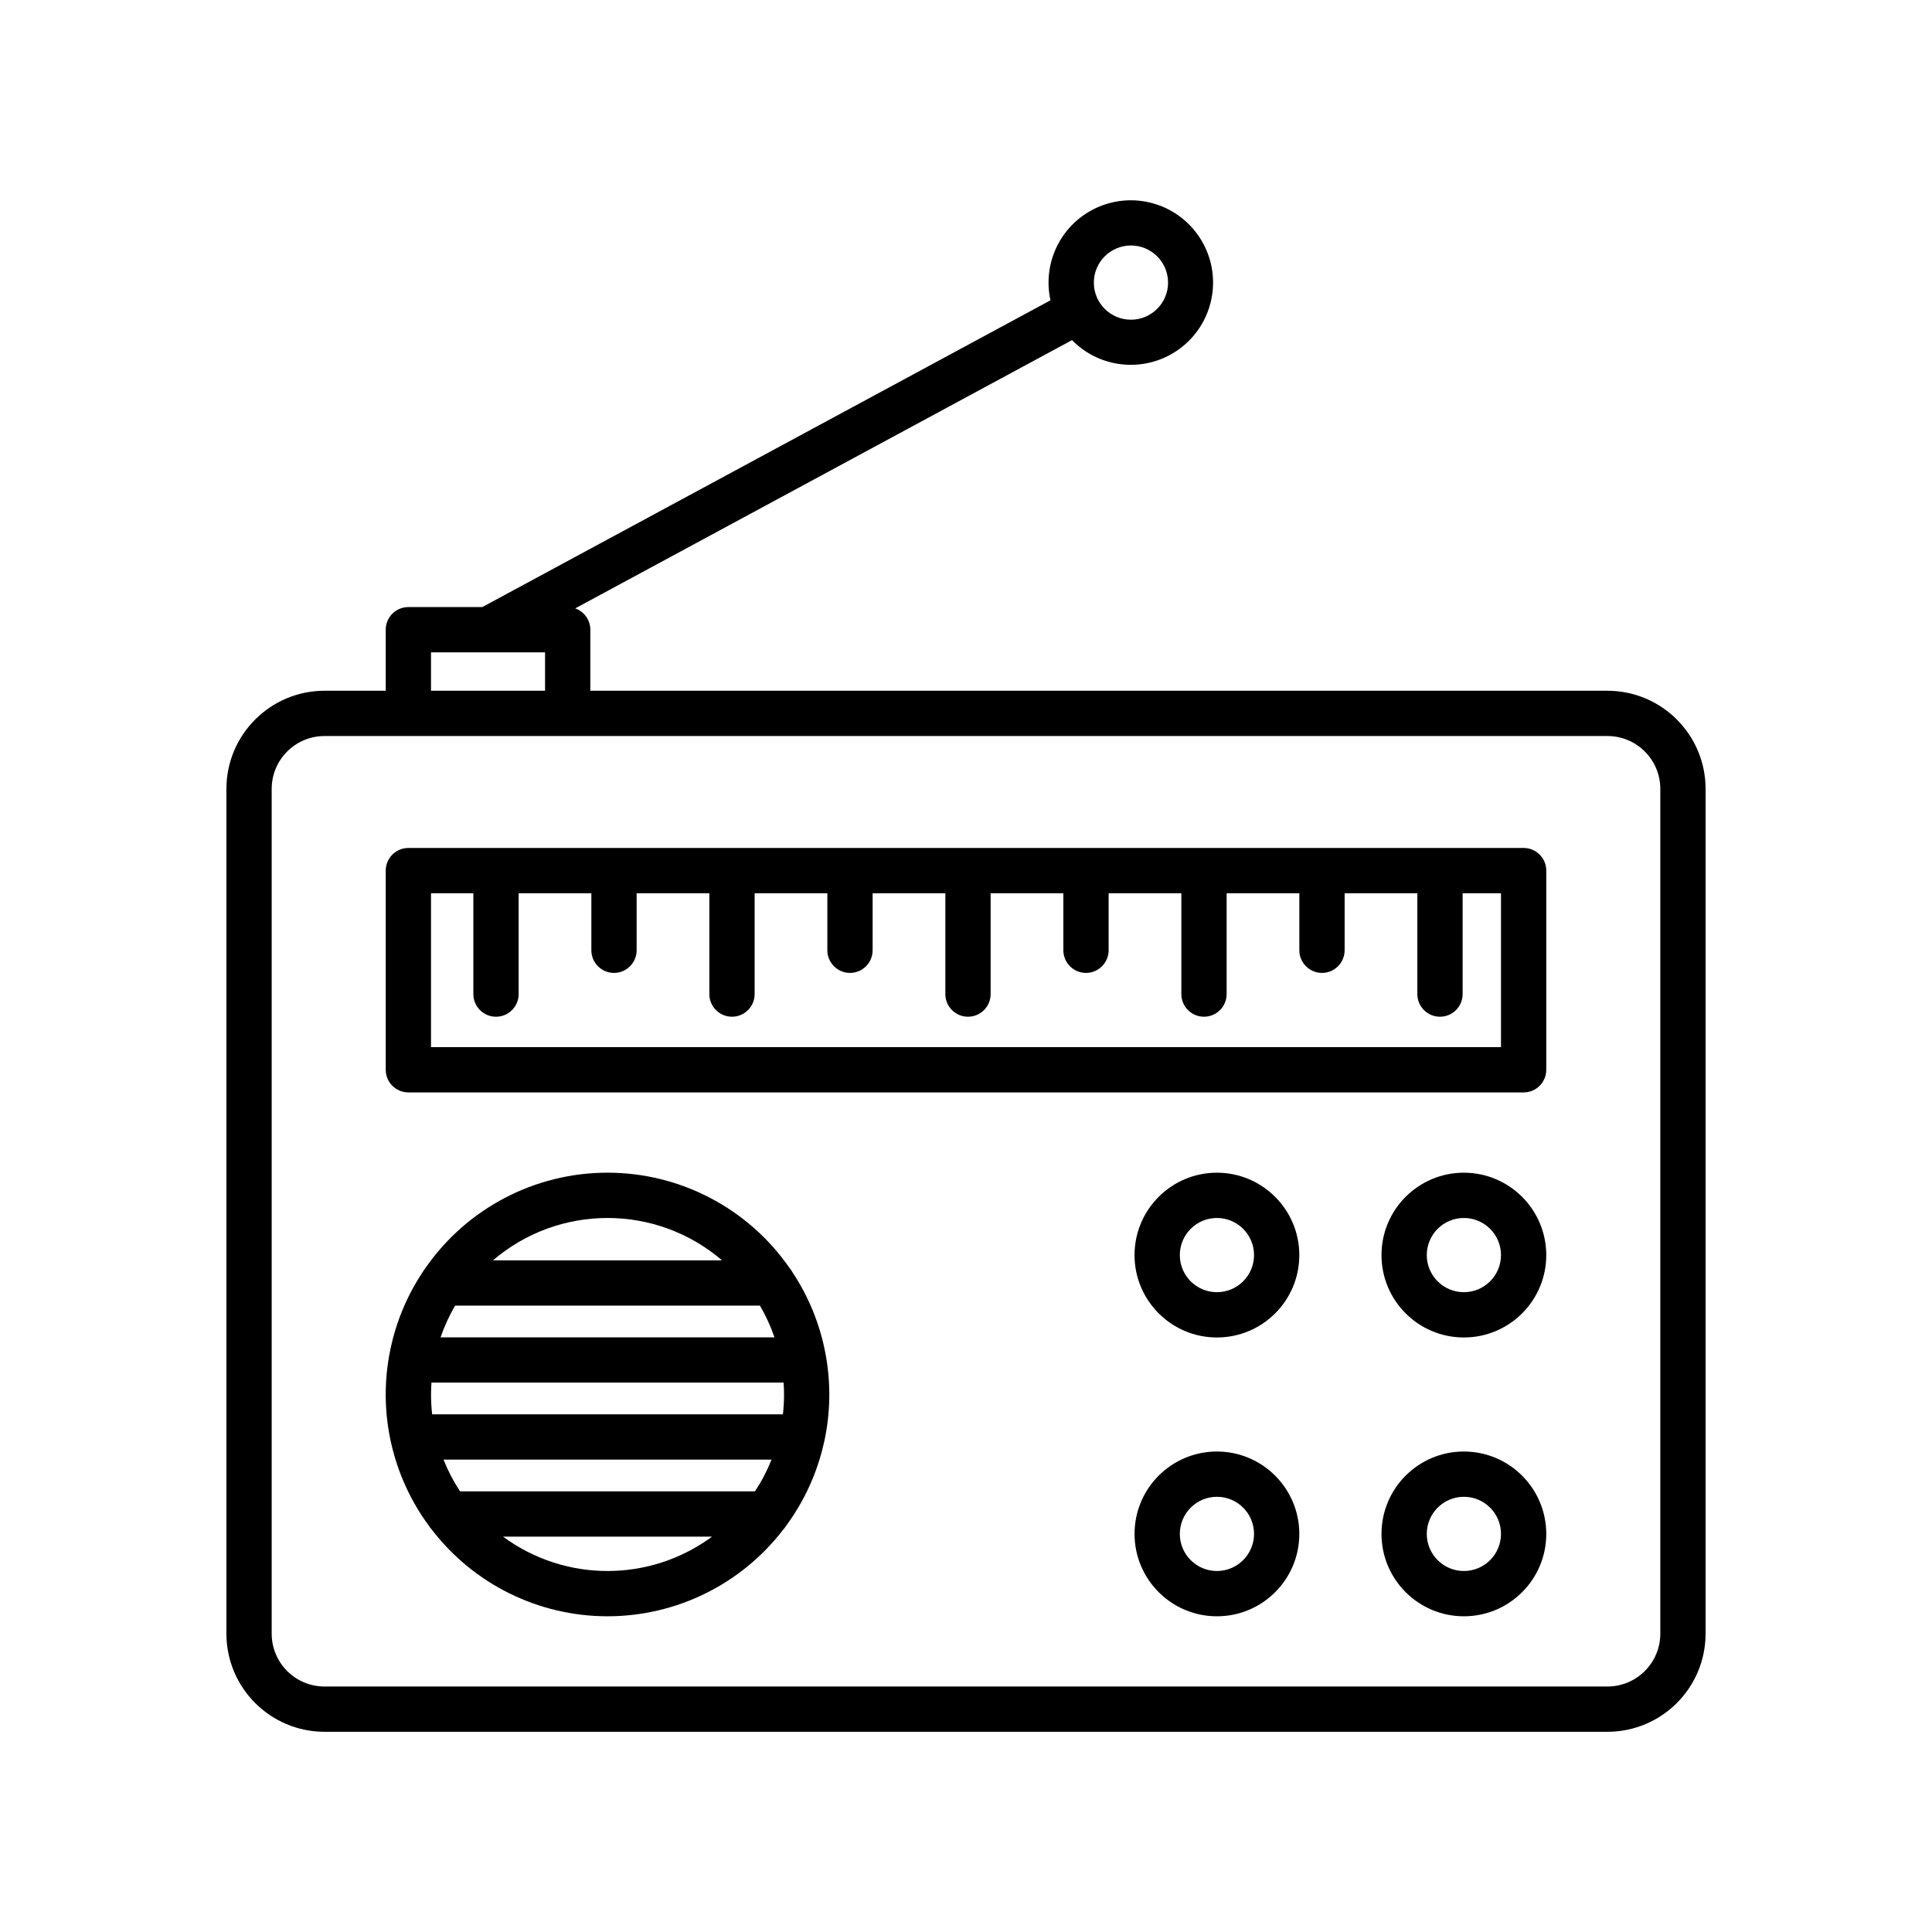
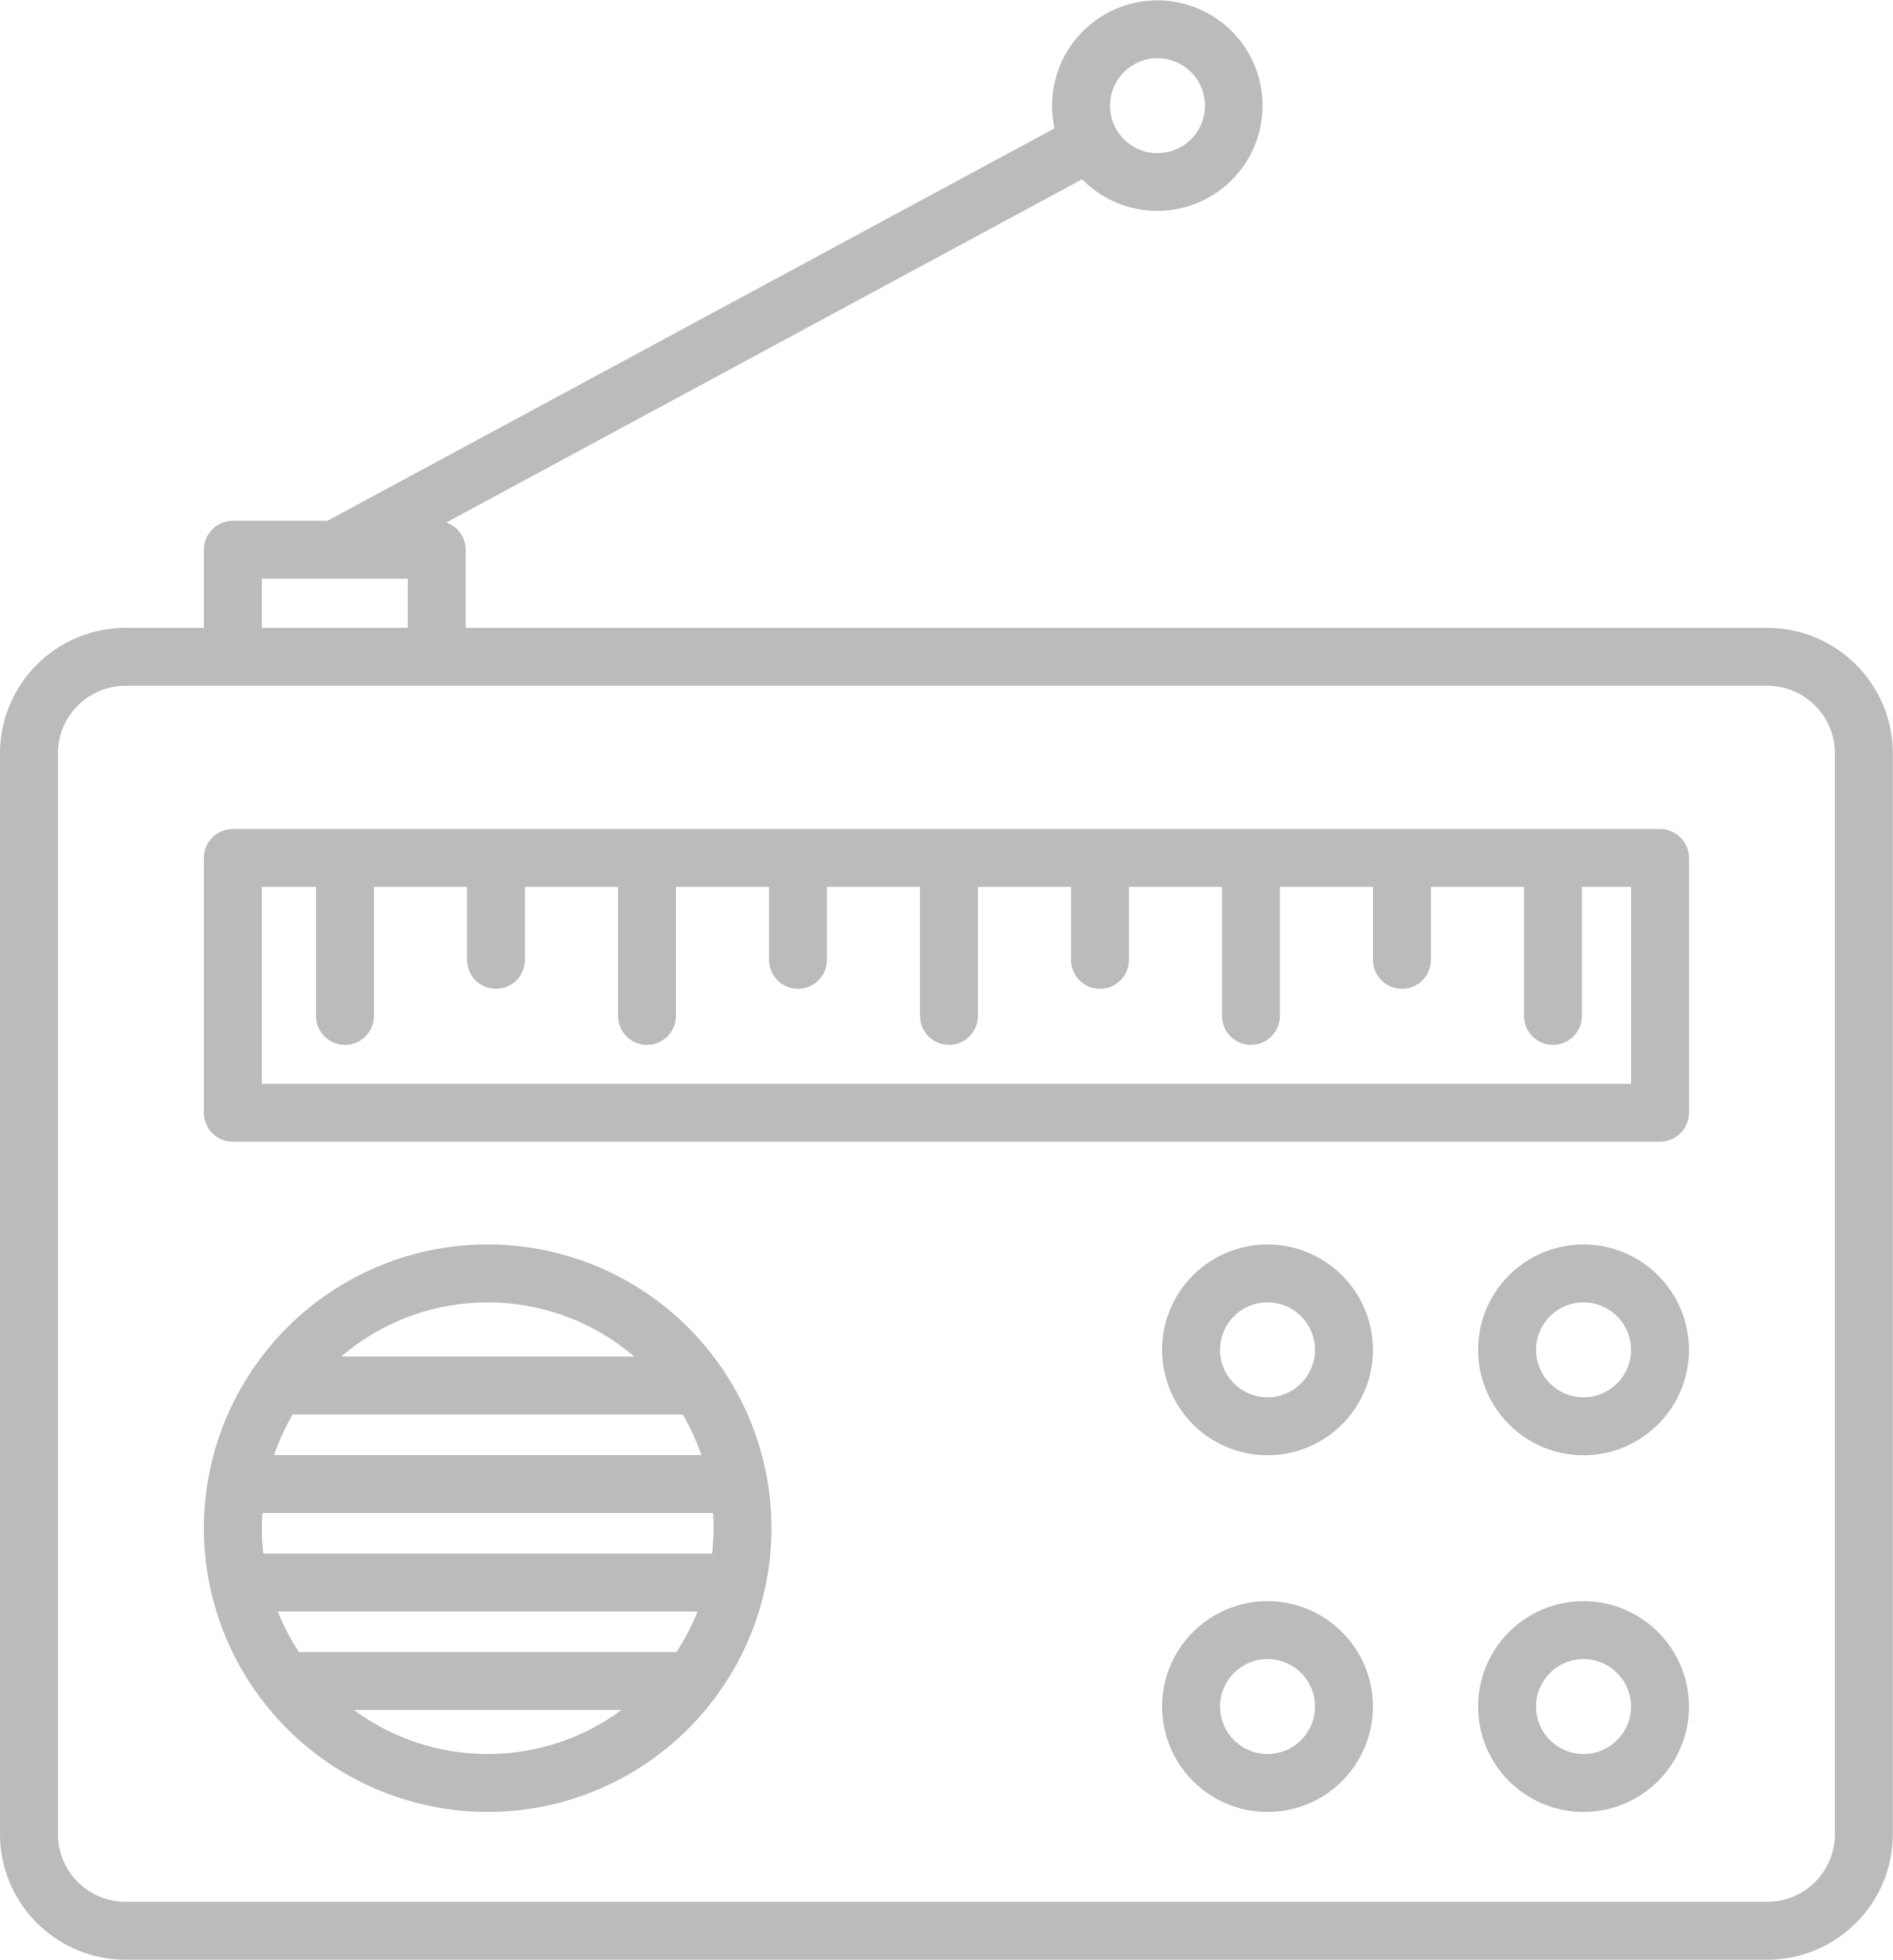
- <svg xmlns="http://www.w3.org/2000/svg" id="Layer_1" data-name="Layer 1" viewBox="0 0 512 512" width="512" height="512">
-   <path d="M86,458.944H426a26.029,26.029,0,0,0,26-26V209.055a26.03,26.03,0,0,0-26-26H156.444V166.884a6,6,0,0,0-4.009-5.655L284.1,90.135a21.8,21.8,0,1,0-5.712-10.553l-150.575,81.3H108.222a6,6,0,0,0-6,6v16.171H86a26.03,26.03,0,0,0-26,26V432.944A26.029,26.029,0,0,0,86,458.944ZM299.712,65.056a9.834,9.834,0,1,1-9.833,9.833A9.844,9.844,0,0,1,299.712,65.056ZM114.222,172.884h30.222v10.171H114.222ZM72,209.055a14.015,14.015,0,0,1,14-14H426a14.015,14.015,0,0,1,14,14V432.944a14.015,14.015,0,0,1-14,14H86a14.015,14.015,0,0,1-14-14Z" />
-   <path d="M108.222,289.5H403.778a6,6,0,0,0,6-6V230.719a6,6,0,0,0-6-6H108.222a6,6,0,0,0-6,6V283.5A6,6,0,0,0,108.222,289.5Zm6-52.778h11.222v26.722a6,6,0,0,0,12,0V236.719h19.271V251.83a6,6,0,0,0,12,0V236.719h19.271v26.722a6,6,0,0,0,12,0V236.719h19.271V251.83a6,6,0,1,0,12,0V236.719h19.271v26.722a6,6,0,1,0,12,0V236.719H281.8V251.83a6,6,0,1,0,12,0V236.719h19.27v26.722a6,6,0,0,0,12,0V236.719H344.34V251.83a6,6,0,0,0,12,0V236.719h19.271v26.722a6,6,0,0,0,12,0V236.719h10.167V277.5H114.222Z" />
-   <path d="M103.7,382.615a58.531,58.531,0,0,0,9.946,21.712,5.98,5.98,0,0,0,.753.993,58.684,58.684,0,0,0,93.194,0,6.041,6.041,0,0,0,.757-1,58.545,58.545,0,0,0,9.945-21.712,6.069,6.069,0,0,0,.185-.8,58.4,58.4,0,0,0,.474-21.988,5.879,5.879,0,0,0-.157-.876,58.426,58.426,0,0,0-8.764-21.749,5.966,5.966,0,0,0-.741-1.088,58.7,58.7,0,0,0-96.591,0,6.054,6.054,0,0,0-.739,1.085,58.433,58.433,0,0,0-8.766,21.752,6.006,6.006,0,0,0-.156.874,58.412,58.412,0,0,0,.473,21.986A5.99,5.99,0,0,0,103.7,382.615ZM120.611,346h80.778a46.548,46.548,0,0,1,3.857,8.407H116.754A46.548,46.548,0,0,1,120.611,346Zm87.049,20.407c.07,1.042.118,2.089.118,3.148a46.828,46.828,0,0,1-.3,5.259H114.526a46.828,46.828,0,0,1-.3-5.259c0-1.059.048-2.106.118-3.148Zm-7.581,28.815H121.921a46.706,46.706,0,0,1-4.385-8.408h86.928A46.706,46.706,0,0,1,200.079,395.222Zm-66.776,12H188.7a46.654,46.654,0,0,1-55.394,0ZM191.346,334H130.654a46.638,46.638,0,0,1,60.692,0Z" />
-   <path d="M387.944,310.777a21.834,21.834,0,1,0,21.834,21.834A21.859,21.859,0,0,0,387.944,310.777Zm0,31.667a9.834,9.834,0,1,1,9.834-9.833A9.844,9.844,0,0,1,387.944,342.444Z" />
-   <path d="M387.944,384.667A21.833,21.833,0,1,0,409.778,406.5,21.858,21.858,0,0,0,387.944,384.667Zm0,31.666a9.833,9.833,0,1,1,9.834-9.833A9.844,9.844,0,0,1,387.944,416.333Z" />
-   <path d="M322.5,310.777a21.834,21.834,0,1,0,21.833,21.834A21.858,21.858,0,0,0,322.5,310.777Zm0,31.667a9.834,9.834,0,1,1,9.833-9.833A9.844,9.844,0,0,1,322.5,342.444Z" />
-   <path d="M322.5,384.667A21.833,21.833,0,1,0,344.333,406.5,21.857,21.857,0,0,0,322.5,384.667Zm0,31.666a9.833,9.833,0,1,1,9.833-9.833A9.844,9.844,0,0,1,322.5,416.333Z" />
+ <svg xmlns="http://www.w3.org/2000/svg" width="392px" height="406px" viewBox="0 0 392 406" version="1.1">
+   <g id="Page-1" stroke="none" stroke-width="1" fill="none" fill-rule="evenodd">
+     <g id="stories-1" fill="#BBBBBB" fill-rule="nonzero">
+       <path d="M26,405.944 L366,405.944 C380.353,405.928 391.984,394.297 392,379.944 L392,156.055 C391.983,141.702 380.353,130.072 366,130.055 L96.444,130.055 L96.444,113.884 C96.442,111.34 94.835,109.073 92.435,108.229 L224.1,37.135 C231.705,44.901 243.869,45.878 252.616,39.426 C261.363,32.974 264.021,21.064 258.847,11.505 C253.673,1.946 242.248,-2.341 232.063,1.454 C221.878,5.25 216.045,15.968 218.388,26.582 L67.813,107.882 L48.222,107.882 C44.908,107.882 42.222,110.568 42.222,113.882 L42.222,130.053 L26,130.053 C11.647,130.07 0.017,141.7 -2.84217094e-14,156.053 L-2.84217094e-14,379.944 C0.016,394.297 11.647,405.928 26,405.944 Z M239.712,12.056 C243.69,12.056 247.276,14.451 248.798,18.126 C250.321,21.801 249.479,26.031 246.667,28.844 C243.854,31.656 239.624,32.498 235.949,30.975 C232.274,29.453 229.879,25.867 229.879,21.889 C229.885,16.461 234.284,12.062 239.712,12.056 L239.712,12.056 Z M54.222,119.884 L84.444,119.884 L84.444,130.055 L54.222,130.055 L54.222,119.884 Z M12,156.055 C12.008,148.326 18.271,142.063 26,142.055 L366,142.055 C373.729,142.063 379.992,148.326 380,156.055 L380,379.944 C379.992,387.673 373.729,393.936 366,393.944 L26,393.944 C18.271,393.936 12.008,387.673 12,379.944 L12,156.055 Z" id="Shape" />
+       <path d="M48.222,236.5 L343.778,236.5 C347.092,236.5 349.778,233.814 349.778,230.5 L349.778,177.719 C349.778,174.405 347.092,171.719 343.778,171.719 L48.222,171.719 C44.908,171.719 42.222,174.405 42.222,177.719 L42.222,230.5 C42.222,233.814 44.908,236.5 48.222,236.5 Z M54.222,183.722 L65.444,183.722 L65.444,210.444 C65.444,213.758 68.13,216.444 71.444,216.444 C74.758,216.444 77.444,213.758 77.444,210.444 L77.444,183.719 L96.715,183.719 L96.715,198.83 C96.715,202.144 99.401,204.83 102.715,204.83 C106.029,204.83 108.715,202.144 108.715,198.83 L108.715,183.719 L127.986,183.719 L127.986,210.441 C127.986,213.755 130.672,216.441 133.986,216.441 C137.3,216.441 139.986,213.755 139.986,210.441 L139.986,183.719 L159.257,183.719 L159.257,198.83 C159.257,202.144 161.943,204.83 165.257,204.83 C168.571,204.83 171.257,202.144 171.257,198.83 L171.257,183.719 L190.528,183.719 L190.528,210.441 C190.528,213.755 193.214,216.441 196.528,216.441 C199.842,216.441 202.528,213.755 202.528,210.441 L202.528,183.719 L221.8,183.719 L221.8,198.83 C221.8,202.144 224.486,204.83 227.8,204.83 C231.114,204.83 233.8,202.144 233.8,198.83 L233.8,183.719 L253.07,183.719 L253.07,210.441 C253.07,213.755 255.756,216.441 259.07,216.441 C262.384,216.441 265.07,213.755 265.07,210.441 L265.07,183.719 L284.34,183.719 L284.34,198.83 C284.34,202.144 287.026,204.83 290.34,204.83 C293.654,204.83 296.34,202.144 296.34,198.83 L296.34,183.719 L315.611,183.719 L315.611,210.441 C315.611,213.755 318.297,216.441 321.611,216.441 C324.925,216.441 327.611,213.755 327.611,210.441 L327.611,183.719 L337.778,183.719 L337.778,224.5 L54.222,224.5 L54.222,183.722 Z" id="Shape" />
+       <path d="M43.7,329.615 C45.488,337.459 48.874,344.85 53.646,351.327 C53.862,351.683 54.114,352.016 54.399,352.32 C65.503,366.825 82.729,375.331 100.996,375.331 C119.263,375.331 136.489,366.825 147.593,352.32 C147.879,352.014 148.133,351.679 148.35,351.32 C153.122,344.843 156.507,337.452 158.295,329.608 C158.375,329.346 158.436,329.079 158.48,328.808 C160.029,321.575 160.19,314.113 158.954,306.82 C158.924,306.524 158.871,306.232 158.797,305.944 C157.375,298.177 154.394,290.778 150.033,284.195 C149.827,283.806 149.578,283.441 149.292,283.107 C138.332,267.242 120.279,257.772 100.996,257.772 C81.714,257.772 63.661,267.242 52.701,283.107 C52.416,283.441 52.168,283.805 51.962,284.192 C47.6,290.776 44.618,298.175 43.196,305.944 C43.123,306.231 43.07,306.523 43.04,306.818 C41.804,314.111 41.965,321.571 43.513,328.804 C43.556,329.078 43.619,329.349 43.7,329.615 Z M60.611,293 L141.389,293 C142.951,295.667 144.243,298.484 145.246,301.407 L56.754,301.407 C57.757,298.484 59.049,295.667 60.611,293 Z M147.66,313.407 C147.73,314.449 147.778,315.496 147.778,316.555 C147.777,318.312 147.677,320.068 147.478,321.814 L54.526,321.814 C54.327,320.068 54.227,318.312 54.226,316.555 C54.226,315.496 54.274,314.449 54.344,313.407 L147.66,313.407 Z M140.079,342.222 L61.921,342.222 C60.178,339.575 58.709,336.758 57.536,333.814 L144.464,333.814 C143.291,336.758 141.822,339.575 140.079,342.222 L140.079,342.222 Z M73.303,354.222 L128.7,354.222 C112.233,366.37 89.773,366.37 73.306,354.222 L73.303,354.222 Z M131.346,281 L70.654,281 C88.118,266.036 113.882,266.036 131.346,281 Z" id="Shape" />
+       <path d="M327.944,257.777 C315.885,257.777 306.11,267.552 306.11,279.611 C306.11,291.67 315.885,301.445 327.944,301.445 C340.003,301.445 349.778,291.67 349.778,279.611 C349.764,267.558 339.997,257.791 327.944,257.777 L327.944,257.777 Z M327.944,289.444 C323.966,289.444 320.381,287.048 318.858,283.373 C317.336,279.698 318.178,275.468 320.991,272.656 C323.803,269.844 328.033,269.002 331.708,270.525 C335.383,272.047 337.778,275.633 337.778,279.611 C337.772,285.039 333.372,289.438 327.944,289.444 L327.944,289.444 Z" id="Shape" />
+       <path d="M327.944,331.667 C315.886,331.668 306.112,341.443 306.112,353.501 C306.112,365.559 315.887,375.333 327.945,375.333 C340.003,375.333 349.778,365.558 349.778,353.5 C349.764,341.447 339.997,331.68 327.944,331.667 L327.944,331.667 Z M327.944,363.333 C322.514,363.332 318.112,358.93 318.112,353.499 C318.112,348.069 322.515,343.667 327.945,343.667 C333.376,343.667 337.778,348.07 337.778,353.5 C337.772,358.928 333.372,363.327 327.944,363.333 L327.944,363.333 Z" id="Shape" />
+       <path d="M262.5,257.777 C253.669,257.777 245.707,263.096 242.327,271.255 C238.947,279.414 240.815,288.805 247.06,295.05 C253.304,301.294 262.695,303.163 270.854,299.783 C279.013,296.404 284.333,288.442 284.333,279.611 C284.32,267.558 274.553,257.791 262.5,257.777 Z M262.5,289.444 C258.522,289.444 254.936,287.049 253.414,283.374 C251.891,279.699 252.733,275.469 255.545,272.656 C258.358,269.844 262.588,269.002 266.263,270.525 C269.938,272.047 272.333,275.633 272.333,279.611 C272.327,285.039 267.928,289.438 262.5,289.444 L262.5,289.444 Z" id="Shape" />
+       <path d="M262.5,331.667 C250.442,331.667 240.667,341.442 240.667,353.5 C240.667,365.558 250.442,375.333 262.5,375.333 C274.558,375.333 284.333,365.558 284.333,353.5 C284.32,341.447 274.553,331.68 262.5,331.667 L262.5,331.667 Z M262.5,363.333 C257.069,363.333 252.667,358.931 252.667,353.5 C252.667,348.069 257.069,343.667 262.5,343.667 C267.931,343.667 272.333,348.069 272.333,353.5 C272.327,358.928 267.928,363.327 262.5,363.333 L262.5,363.333 Z" id="Shape" />
+     </g>
+   </g>
</svg>
